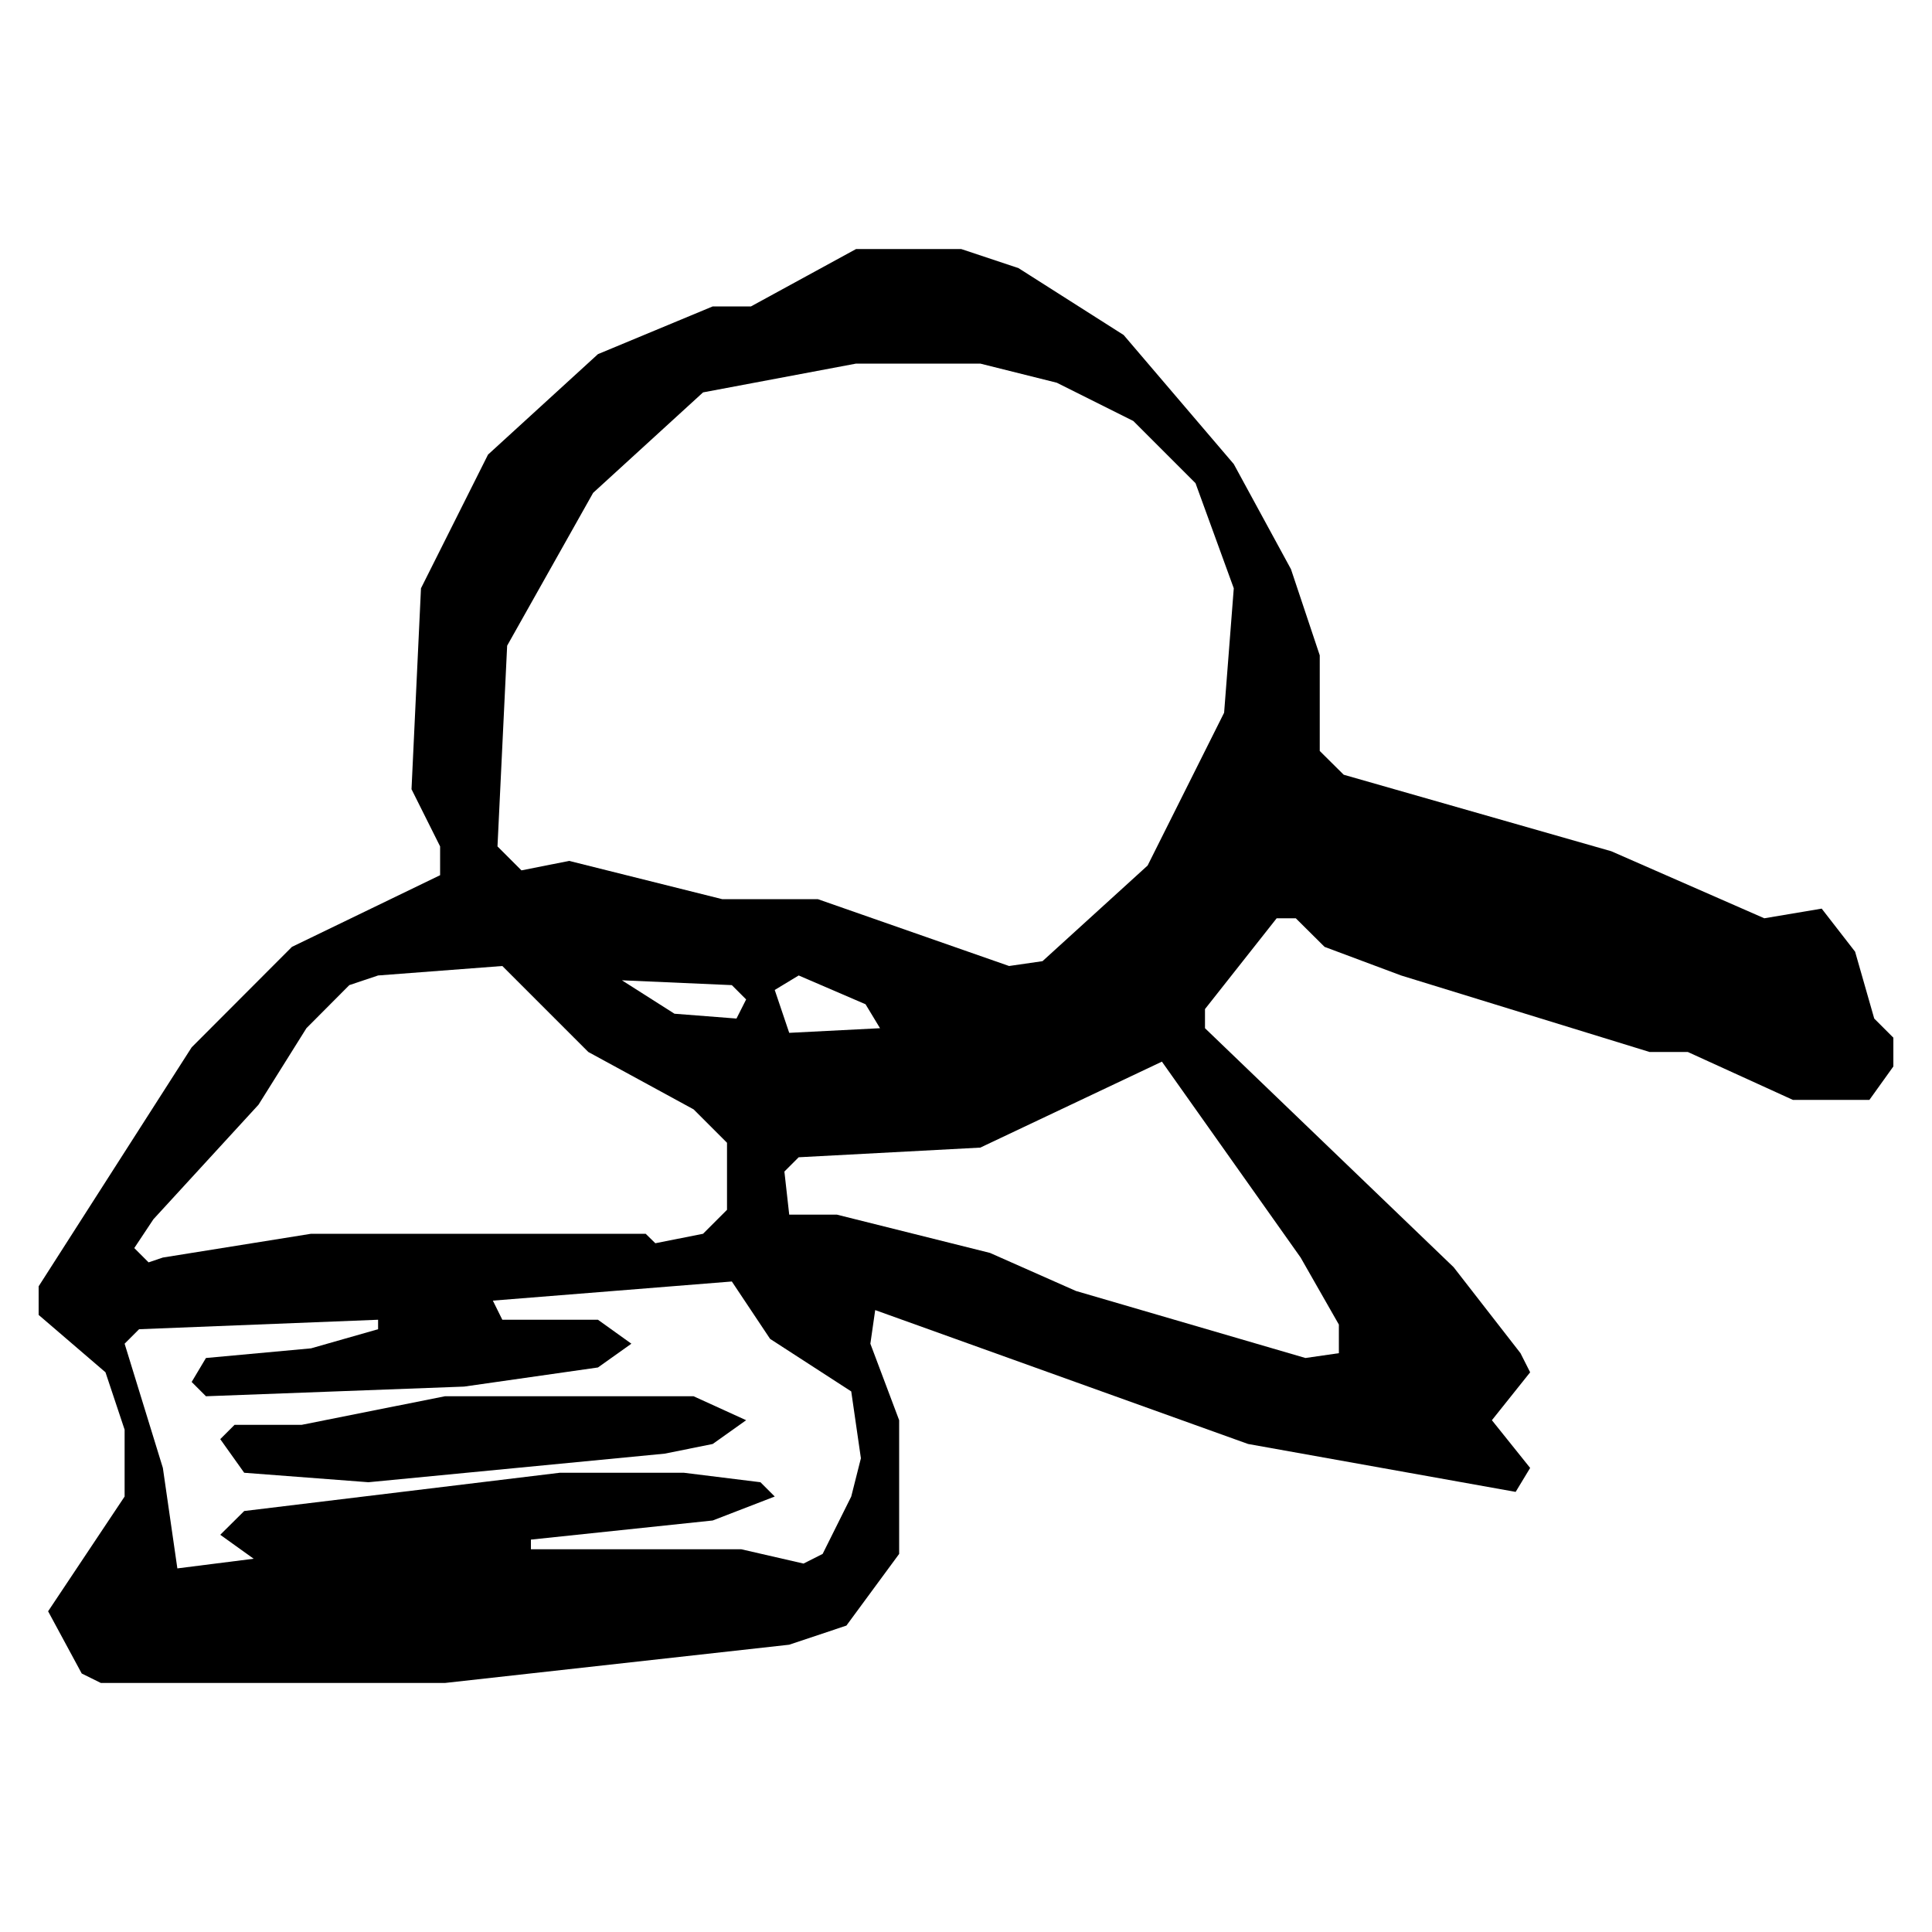
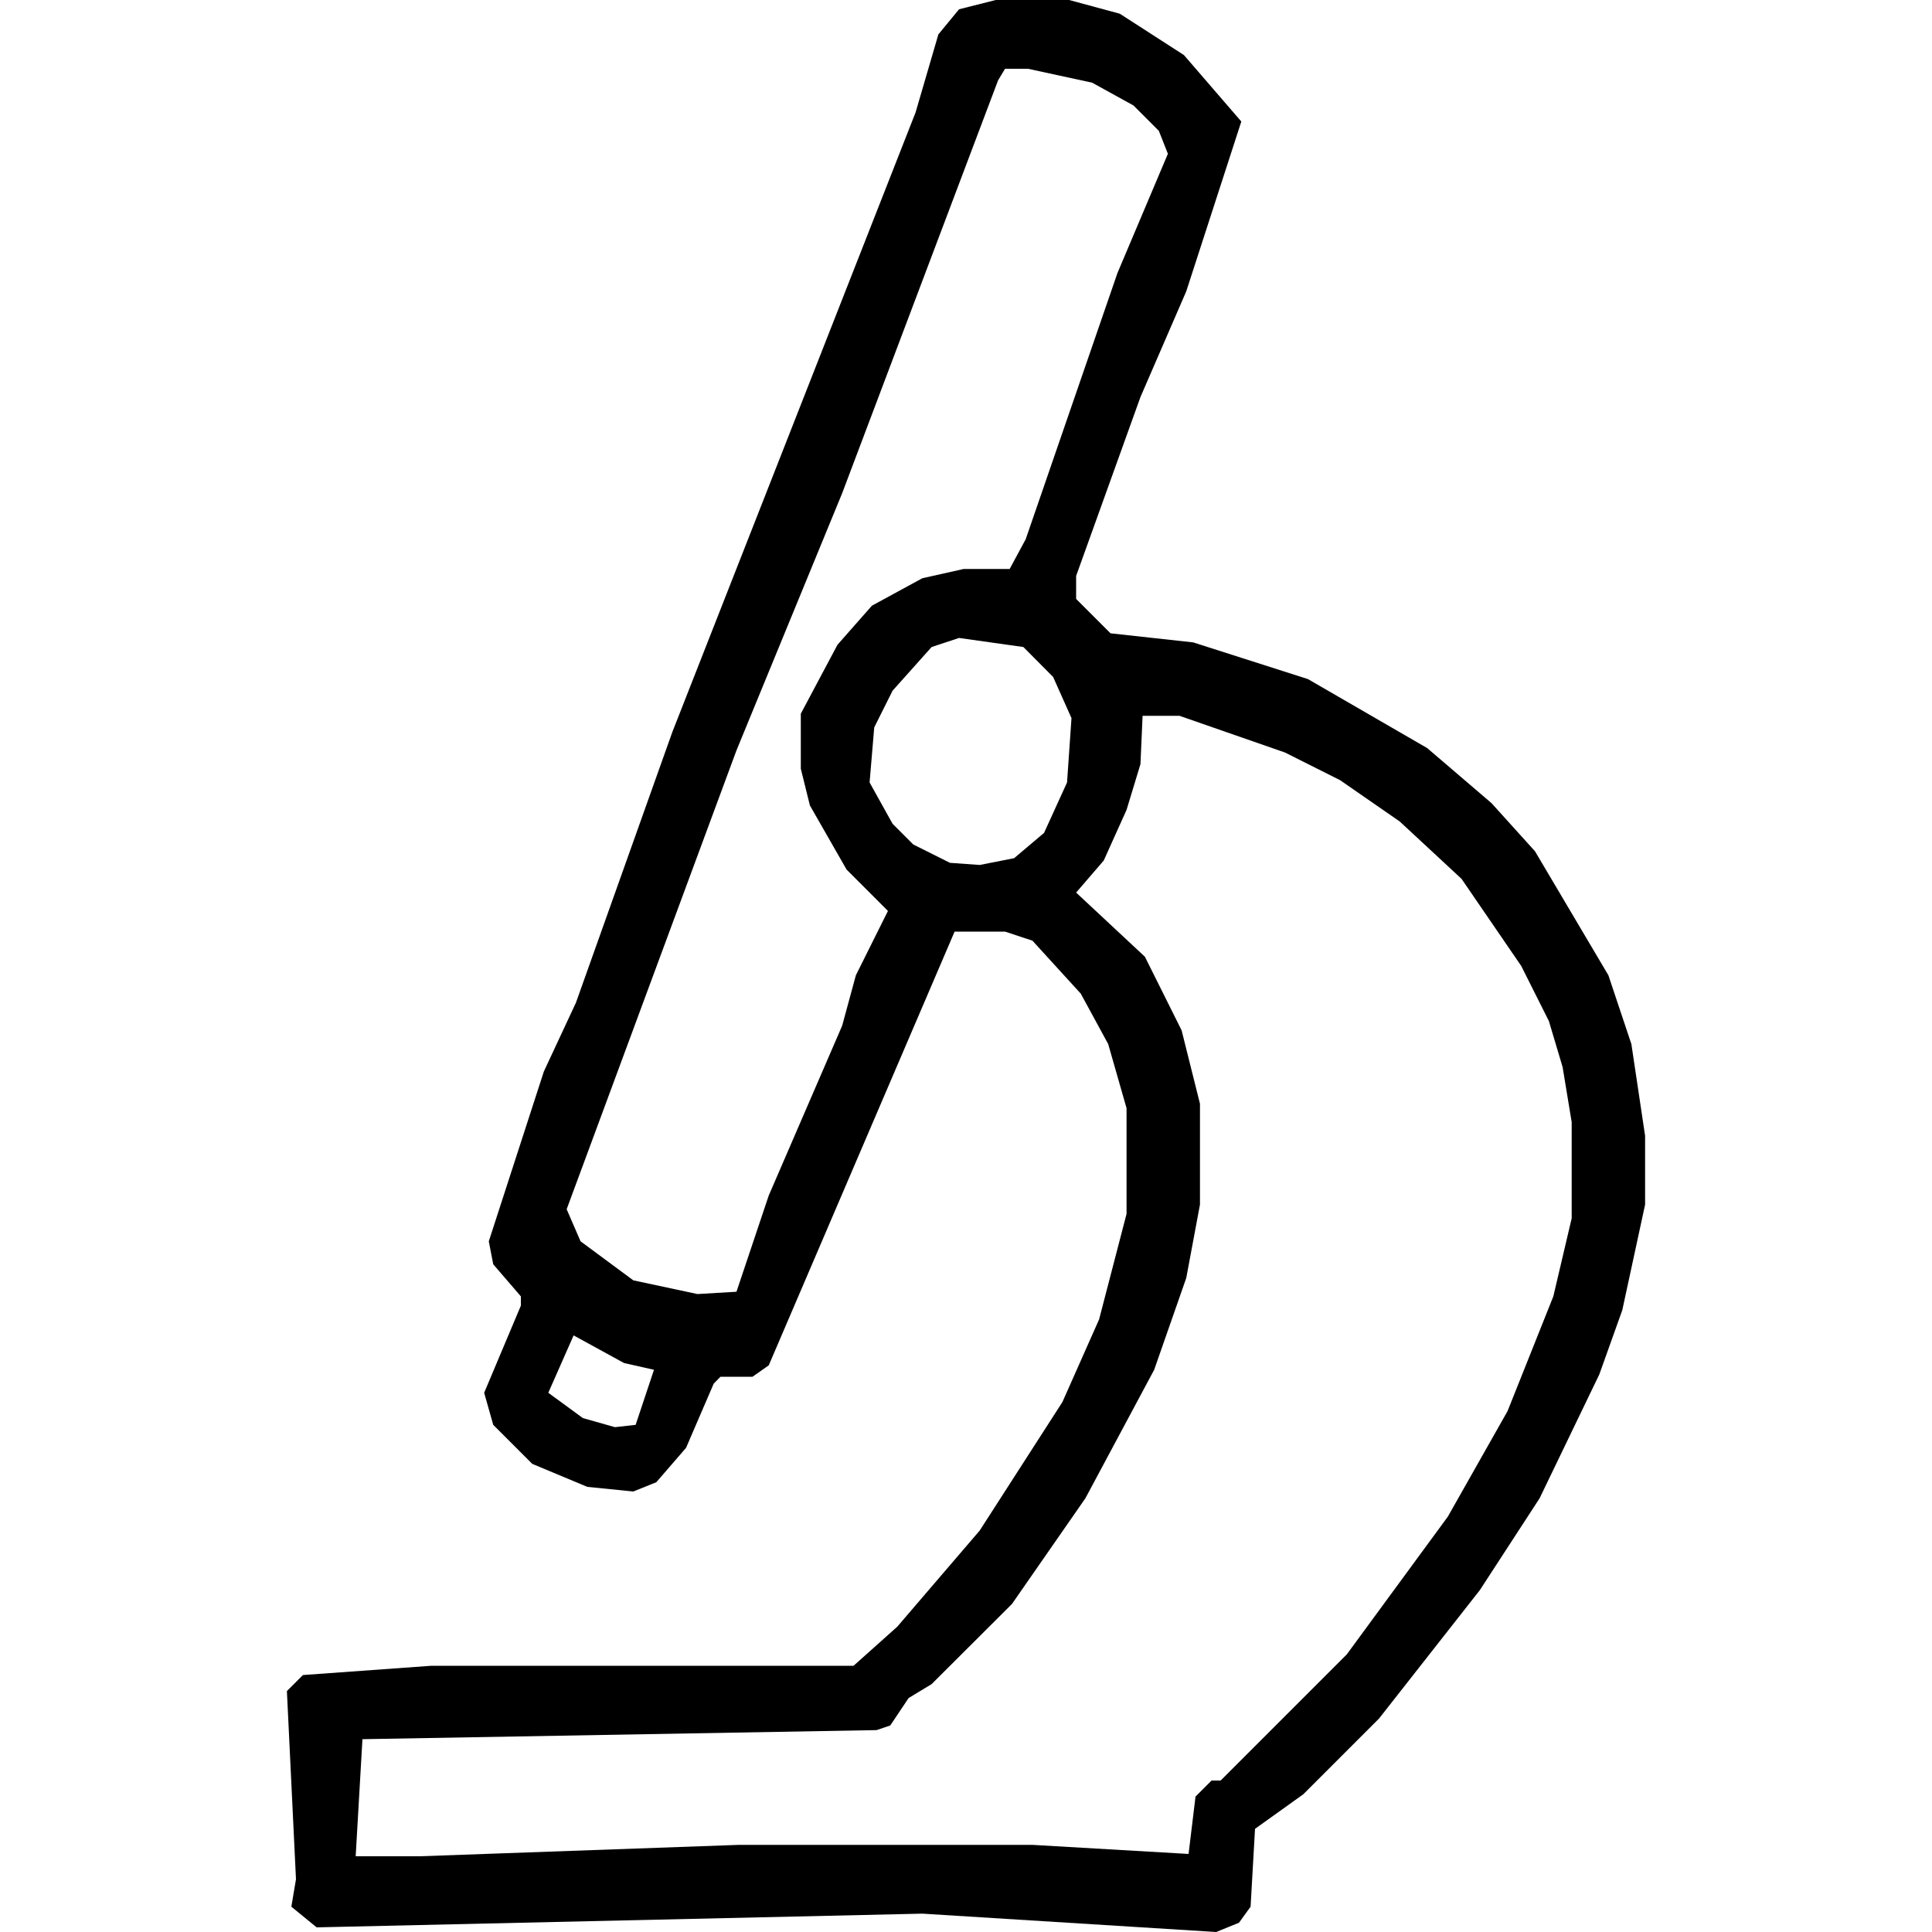
<svg xmlns="http://www.w3.org/2000/svg" width="100" height="100" viewBox="0 0 100 100">
-   <path fill="black" fill-rule="evenodd" d="M23.03 87.11L5.22 87.11L4.23 86.62L2.49 83.40L6.45 77.46L6.45 74.00L5.46 71.03L2.00 68.06L2.00 66.58L9.92 54.21L15.11 49.01L22.78 45.30L22.78 43.81L21.30 40.85L21.79 30.45L25.26 23.53L30.95 18.33L36.89 15.86L38.87 15.86L44.31 12.89L49.75 12.89L52.72 13.88L58.16 17.34L63.86 24.02L66.82 29.46L68.31 33.92L68.31 38.87L69.55 40.10L83.40 44.06L91.32 47.53L94.29 47.03L96.02 49.26L97.01 52.72L98.00 53.71L98.00 55.20L96.76 56.93L92.80 56.93L87.36 54.45L85.38 54.45L72.52 50.49L68.56 49.01L67.07 47.53L66.08 47.53L62.37 52.23L62.37 53.22L75.24 65.59L78.70 70.04L79.20 71.03L77.22 73.51L79.20 75.98L78.45 77.22L64.60 74.74L45.30 67.81L45.05 69.55L46.54 73.51L46.54 80.43L43.81 84.14L40.85 85.13L23.03 87.11Z M53.96 49.75L59.40 44.80L63.36 36.89L63.86 30.45L61.88 25.01L58.66 21.79L54.70 19.81L50.74 18.82L44.31 18.82L36.39 20.31L30.70 25.51L26.25 33.42L25.75 43.81L26.99 45.05L29.46 44.56L37.38 46.54L42.33 46.54L52.23 50.00L53.96 49.75Z M8.43 65.09L16.10 63.86L33.42 63.86L33.92 64.35L36.39 63.86L37.63 62.62L37.63 59.15L35.90 57.42L30.45 54.45L26.00 50.00L19.57 50.49L18.08 50.99L15.86 53.22L13.38 57.18L7.94 63.11L6.95 64.60L7.69 65.34L8.43 65.09Z M38.12 52.72L38.62 51.73L37.88 50.99L32.19 50.74L34.91 52.47L38.12 52.72Z M45.55 53.22L44.80 51.98L41.34 50.49L40.10 51.24L40.85 53.46L45.55 53.22Z M69.30 70.04L69.30 68.56L67.32 65.09L60.14 54.95L50.74 59.40L41.34 59.90L40.60 60.64L40.85 62.87L43.32 62.87L51.24 64.85L55.69 66.82L67.57 70.29L69.30 70.04Z M41.59 80.93L42.58 80.43L44.06 77.46L44.56 75.48L44.06 72.02L39.86 69.30L37.88 66.33L25.51 67.32L26.00 68.31L30.95 68.31L32.68 69.55L30.95 70.78L24.02 71.77L10.66 72.27L9.92 71.53L10.66 70.29L16.10 69.79L19.57 68.80L19.57 68.31L7.20 68.80L6.45 69.55L8.43 75.98L9.18 81.18L13.13 80.68L11.40 79.44L12.64 78.21L28.97 76.23L35.40 76.23L39.36 76.72L40.10 77.46L36.89 78.70L27.48 79.69L27.48 80.19L38.37 80.19L41.59 80.93Z M19.07 76.72L12.64 76.23L11.40 74.49L12.14 73.75L15.61 73.75L23.03 72.27L35.90 72.27L38.62 73.51L36.89 74.74L34.41 75.24L19.07 76.72Z" />
+   <path fill="black" fill-rule="evenodd" d="M62.95 100.00L47.74 99.05L16.39 99.76L15.08 98.69L15.32 97.27L14.85 87.53L15.68 86.70L22.33 86.22L44.18 86.22L46.44 84.20L50.71 79.22L54.99 72.57L56.89 68.29L58.31 62.83L58.31 57.36L57.36 54.04L55.94 51.43L53.44 48.69L52.02 48.22L49.41 48.22L39.79 70.67L38.95 71.26L37.29 71.26L36.94 71.62L35.51 74.94L33.97 76.72L32.78 77.20L30.40 76.96L27.55 75.77L25.53 73.75L25.06 72.09L26.96 67.58L26.96 67.10L25.53 65.44L25.30 64.25L28.15 55.46L29.81 51.90L34.80 37.89L47.39 5.82L48.57 1.78L49.64 0.48L51.54 0.00L55.34 0.00L57.96 0.71L61.28 2.85L64.25 6.29L61.40 15.08L59.03 20.55L55.70 29.81L55.70 31.00L57.48 32.78L61.76 33.25L67.70 35.15L73.87 38.72L77.20 41.57L79.45 44.06L83.25 50.48L84.44 54.04L85.15 58.79L85.15 62.35L83.97 67.81L82.78 71.14L79.69 77.55L76.60 82.30L71.38 88.95L67.46 92.87L64.96 94.66L64.73 98.69L64.13 99.52L62.95 100.00Z M38.12 66.86L39.79 61.88L43.59 53.09L44.30 50.48L45.96 47.15L43.82 45.01L41.92 41.69L41.45 39.79L41.45 36.94L43.35 33.37L45.13 31.35L47.74 29.93L49.88 29.45L52.26 29.45L53.09 27.91L57.84 14.13L60.45 7.96L59.98 6.77L58.67 5.46L56.53 4.28L53.21 3.56L52.02 3.56L51.66 4.16L43.59 25.53L38.12 38.84L29.33 62.59L30.05 64.25L32.78 66.27L36.10 66.98L38.12 66.86Z M50.71 44.77L52.49 44.42L54.04 43.11L55.23 40.50L55.46 37.17L54.51 35.04L52.97 33.49L49.64 33.02L48.22 33.49L46.20 35.75L45.25 37.65L45.01 40.50L46.20 42.64L47.27 43.71L49.17 44.66L50.71 44.77Z M21.73 96.08L38.24 95.49L53.44 95.49L61.52 95.96L61.88 92.99L62.71 92.16L63.18 92.16L69.71 85.63L74.94 78.50L78.03 73.04L80.40 67.10L81.35 63.06L81.35 58.08L80.88 55.23L80.17 52.85L78.74 50.00L75.65 45.49L72.45 42.52L69.36 40.38L66.51 38.95L61.05 37.05L59.14 37.05L59.03 39.55L58.31 41.92L57.13 44.54L55.70 46.20L59.26 49.52L61.16 53.33L62.11 57.13L62.11 62.35L61.40 66.15L59.74 70.90L56.18 77.55L52.38 83.02L48.22 87.17L47.03 87.89L46.08 89.31L45.37 89.55L18.76 90.02L18.41 96.08L21.73 96.08Z M32.90 73.75L33.85 70.90L32.30 70.55L29.69 69.12L28.38 72.09L30.17 73.40L31.83 73.87L32.90 73.75Z" />
</svg>
